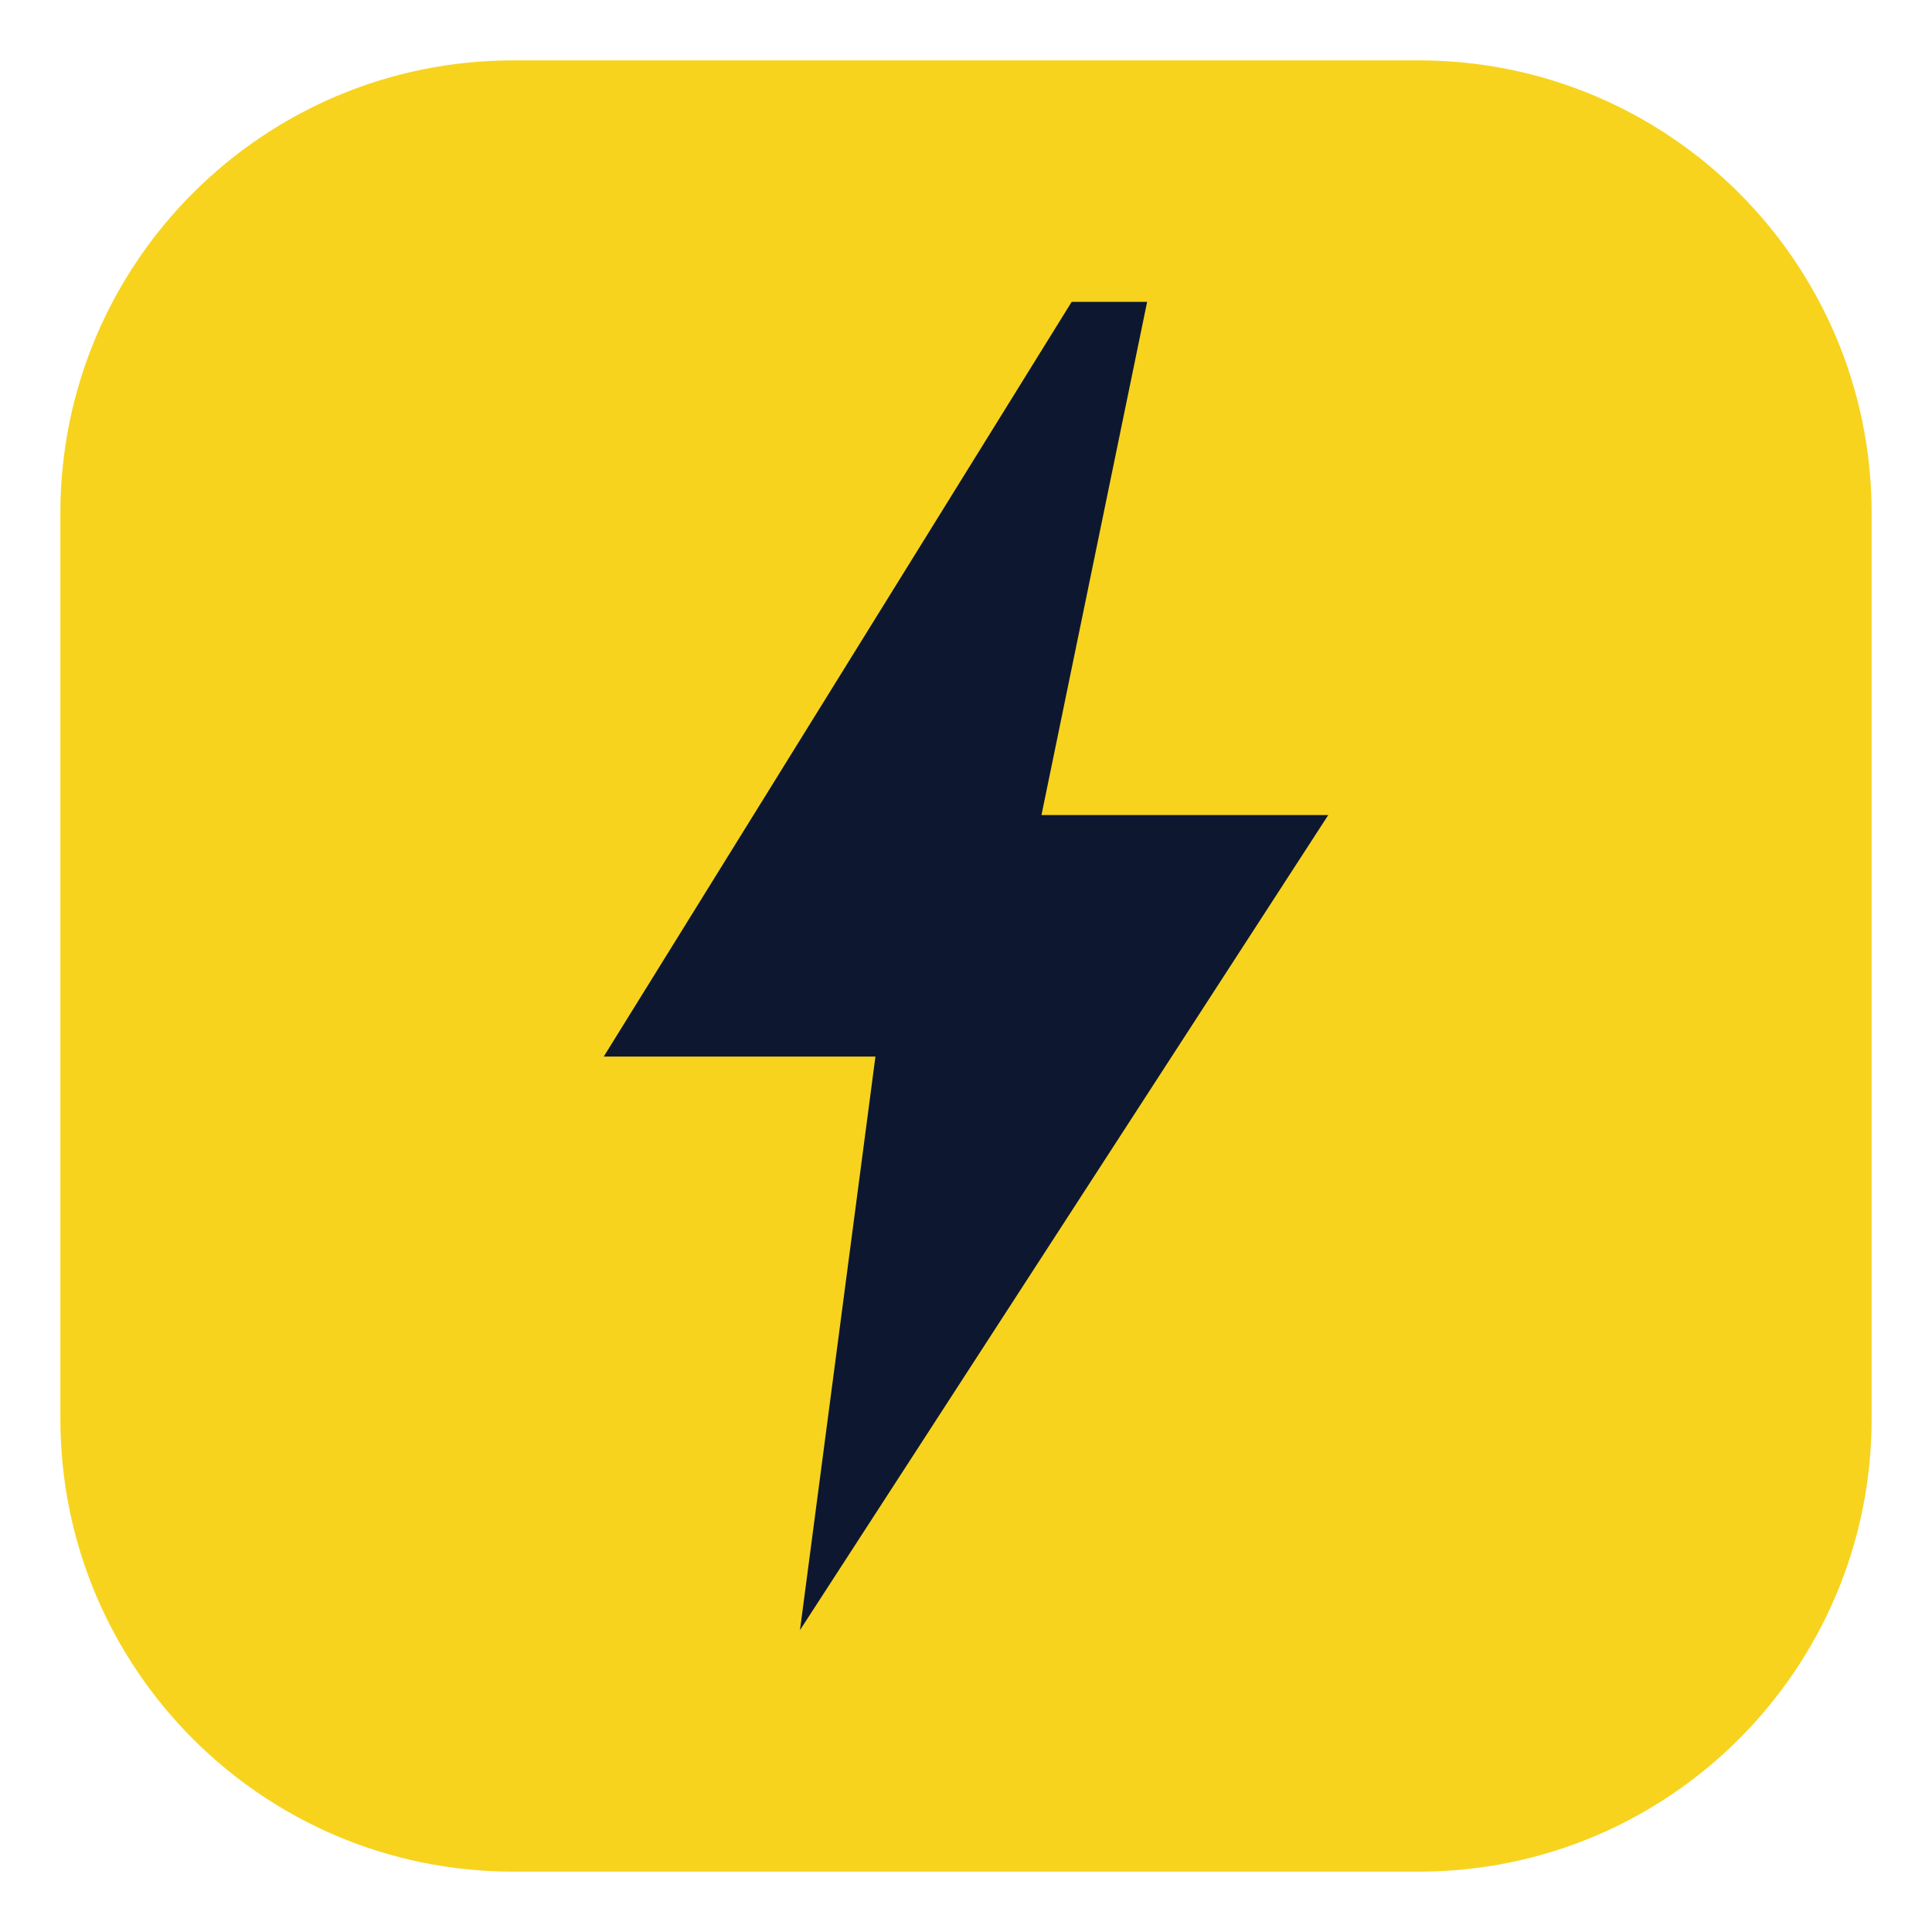
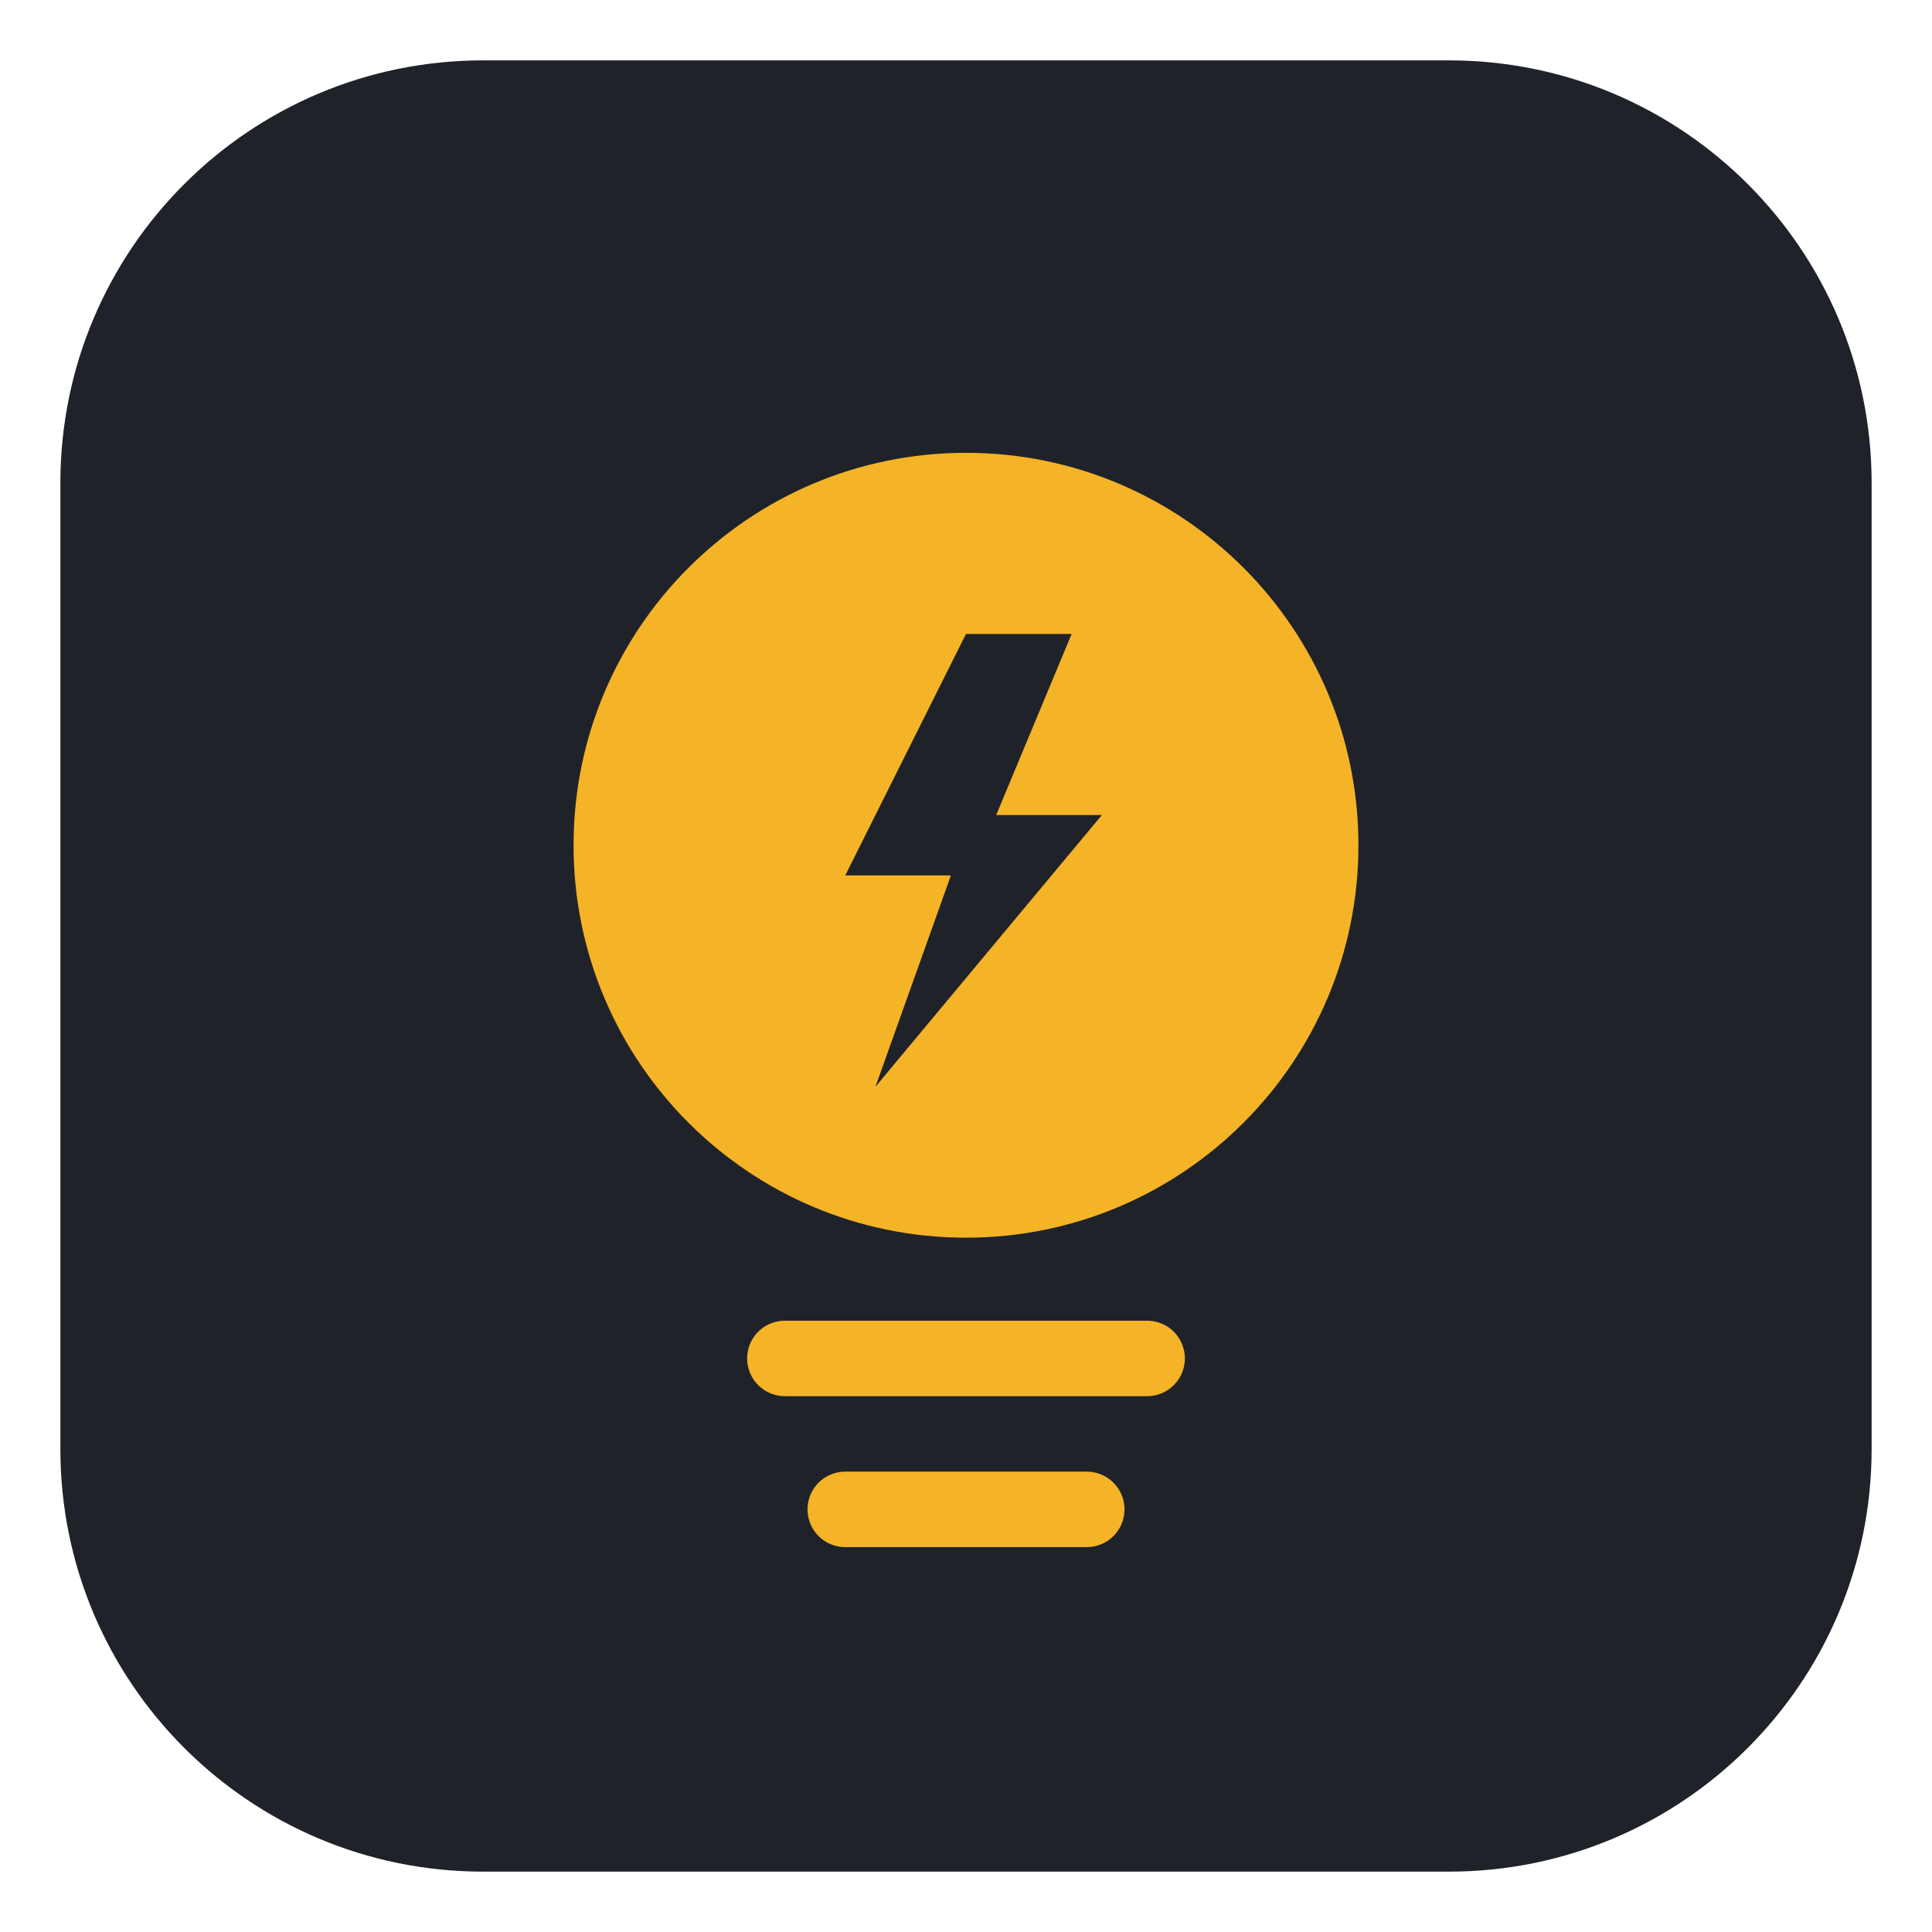
<svg xmlns="http://www.w3.org/2000/svg" viewBox="0 0 64 64" fill="none">
-   <rect x="2" y="2" width="60" height="60" rx="15" fill="#f7d31e" />
-   <path d="M35.5 10 L20 35 h9 L26.5 54 L44 27 h-9.5 L38 10 Z" fill="#0d1830" />
+   <rect x="2" y="2" width="60" height="60" rx="14" fill="#1F2329" />
+   <circle cx="32" cy="28" r="13" fill="#F5B327" />
+   <path d="M32 21 l-4 8 h3.5 l-2.5 7 7.5-9 h-3.5 l2.5-6 Z" fill="#1F2329" />
+   <path d="M26 45 h12 M28 50 h8" stroke="#F5B327" stroke-width="2.5" stroke-linecap="round" />
</svg>
